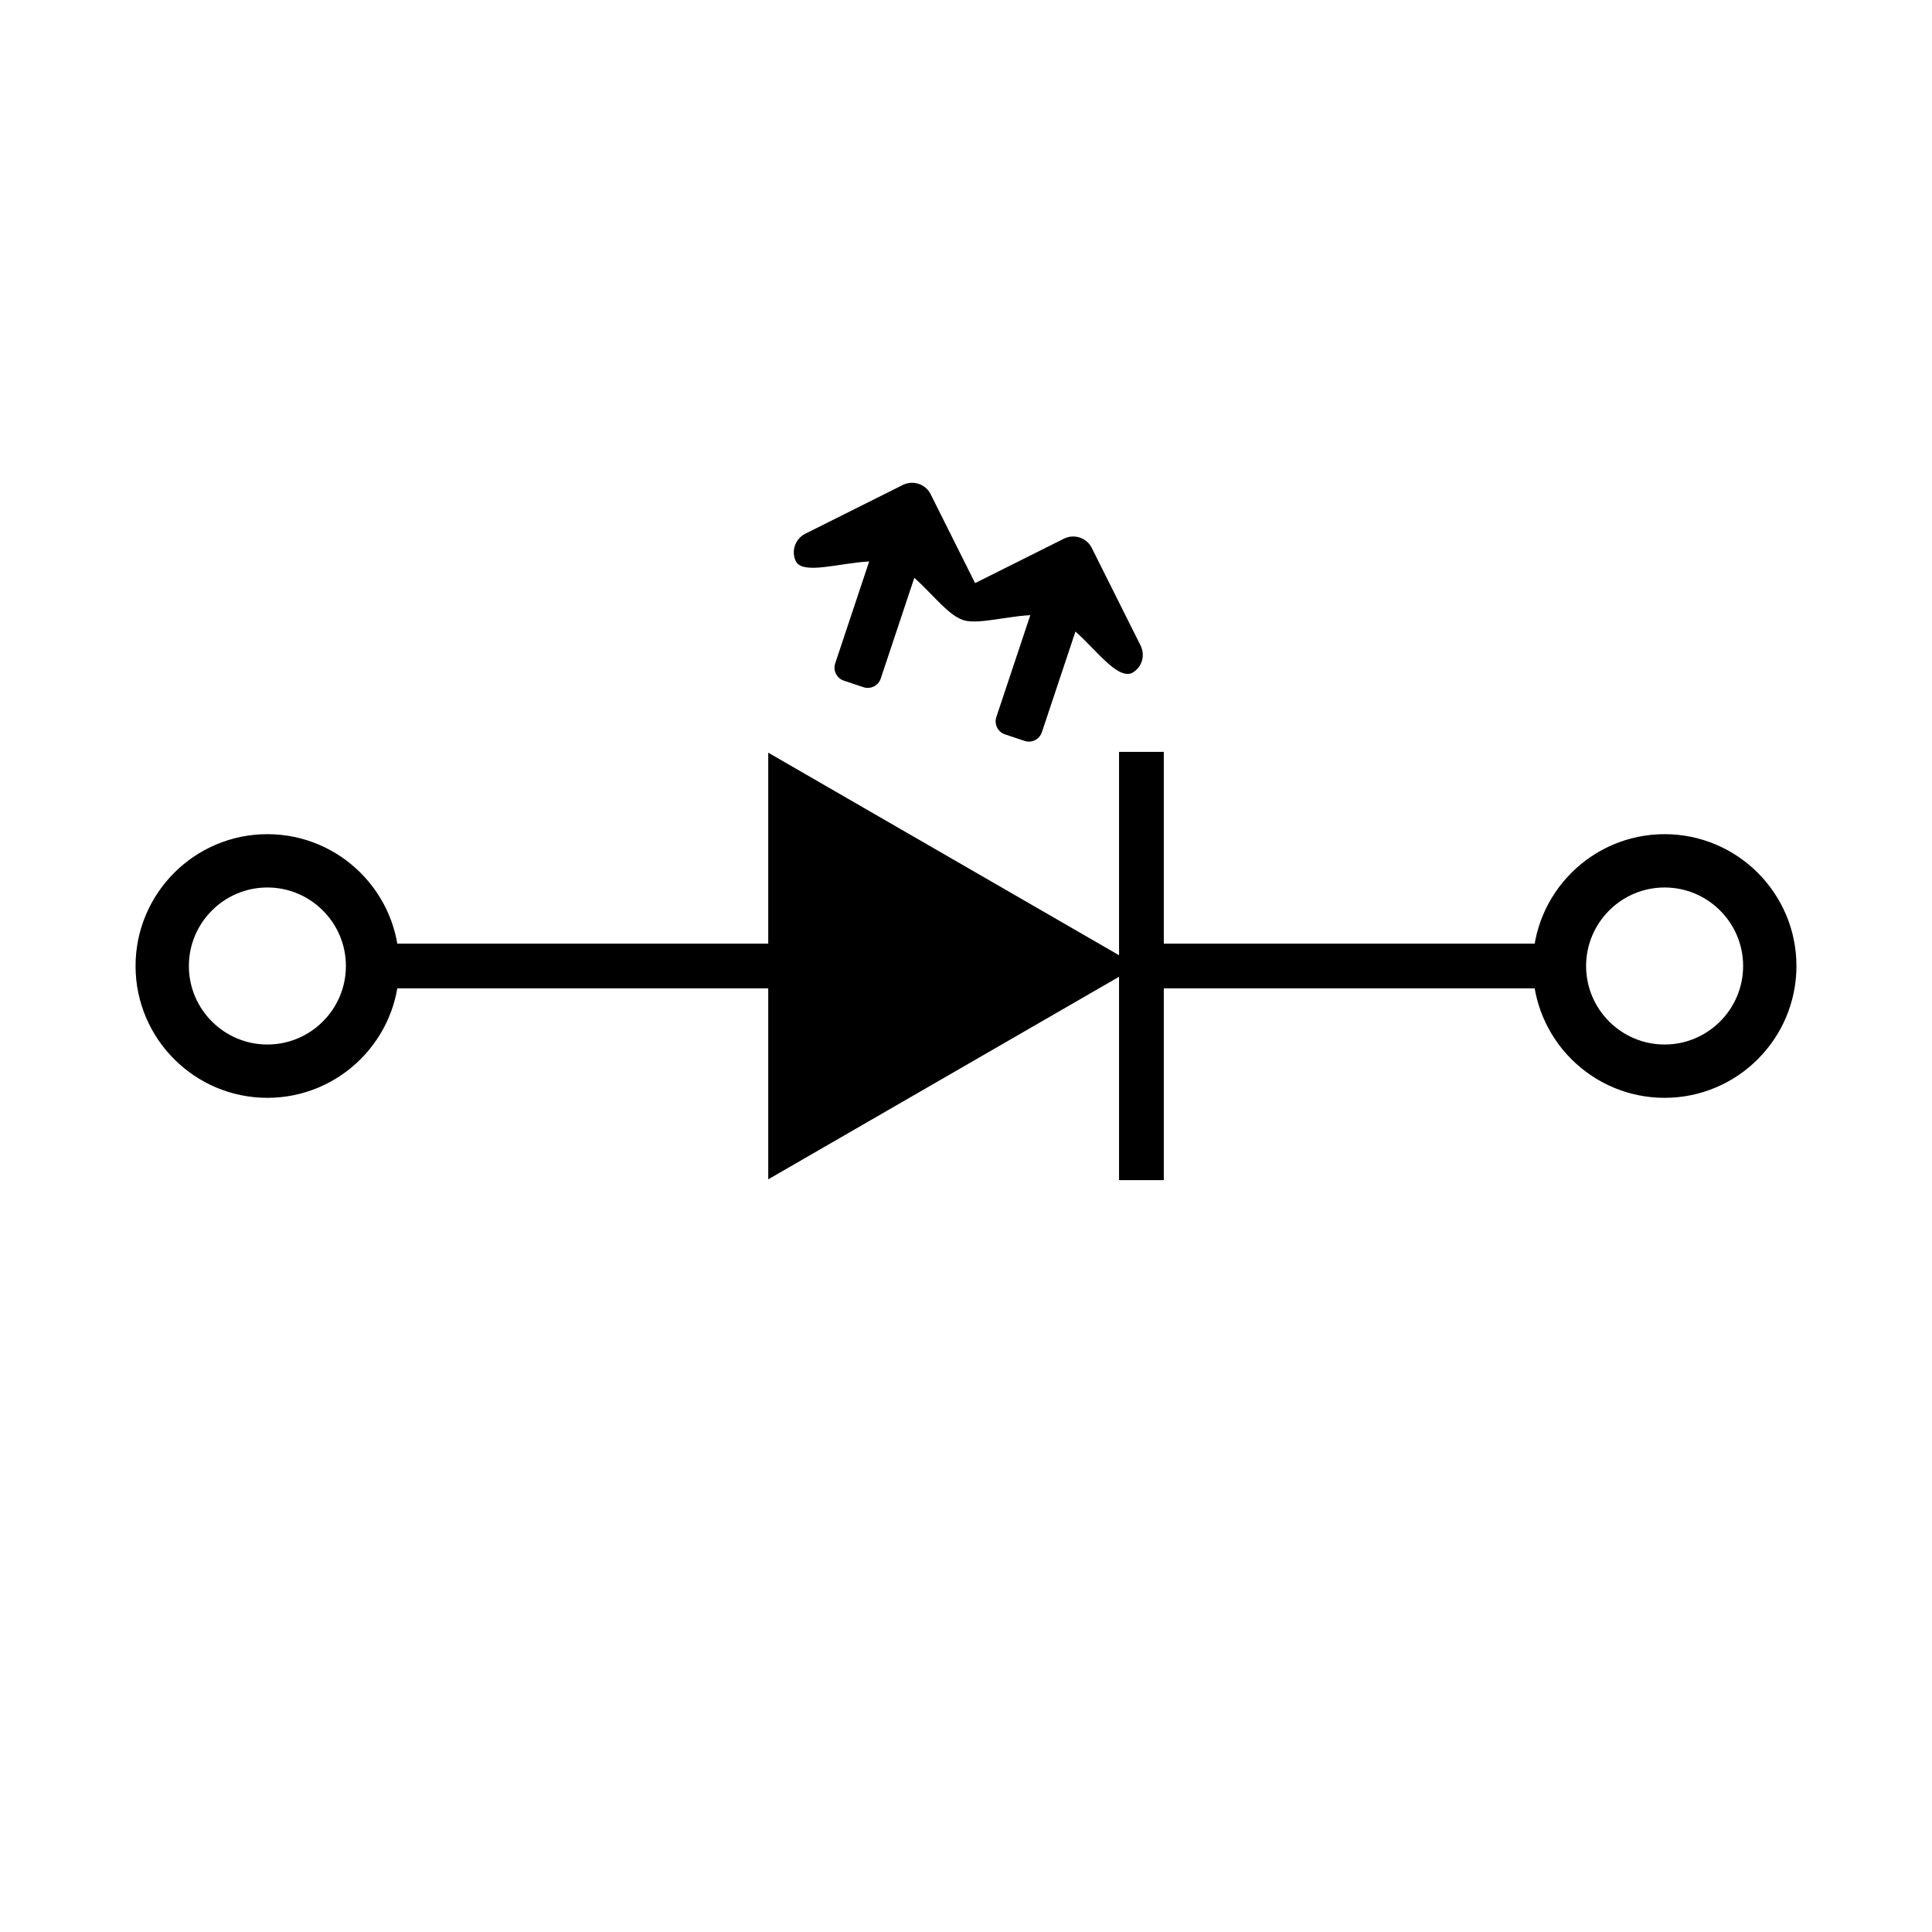
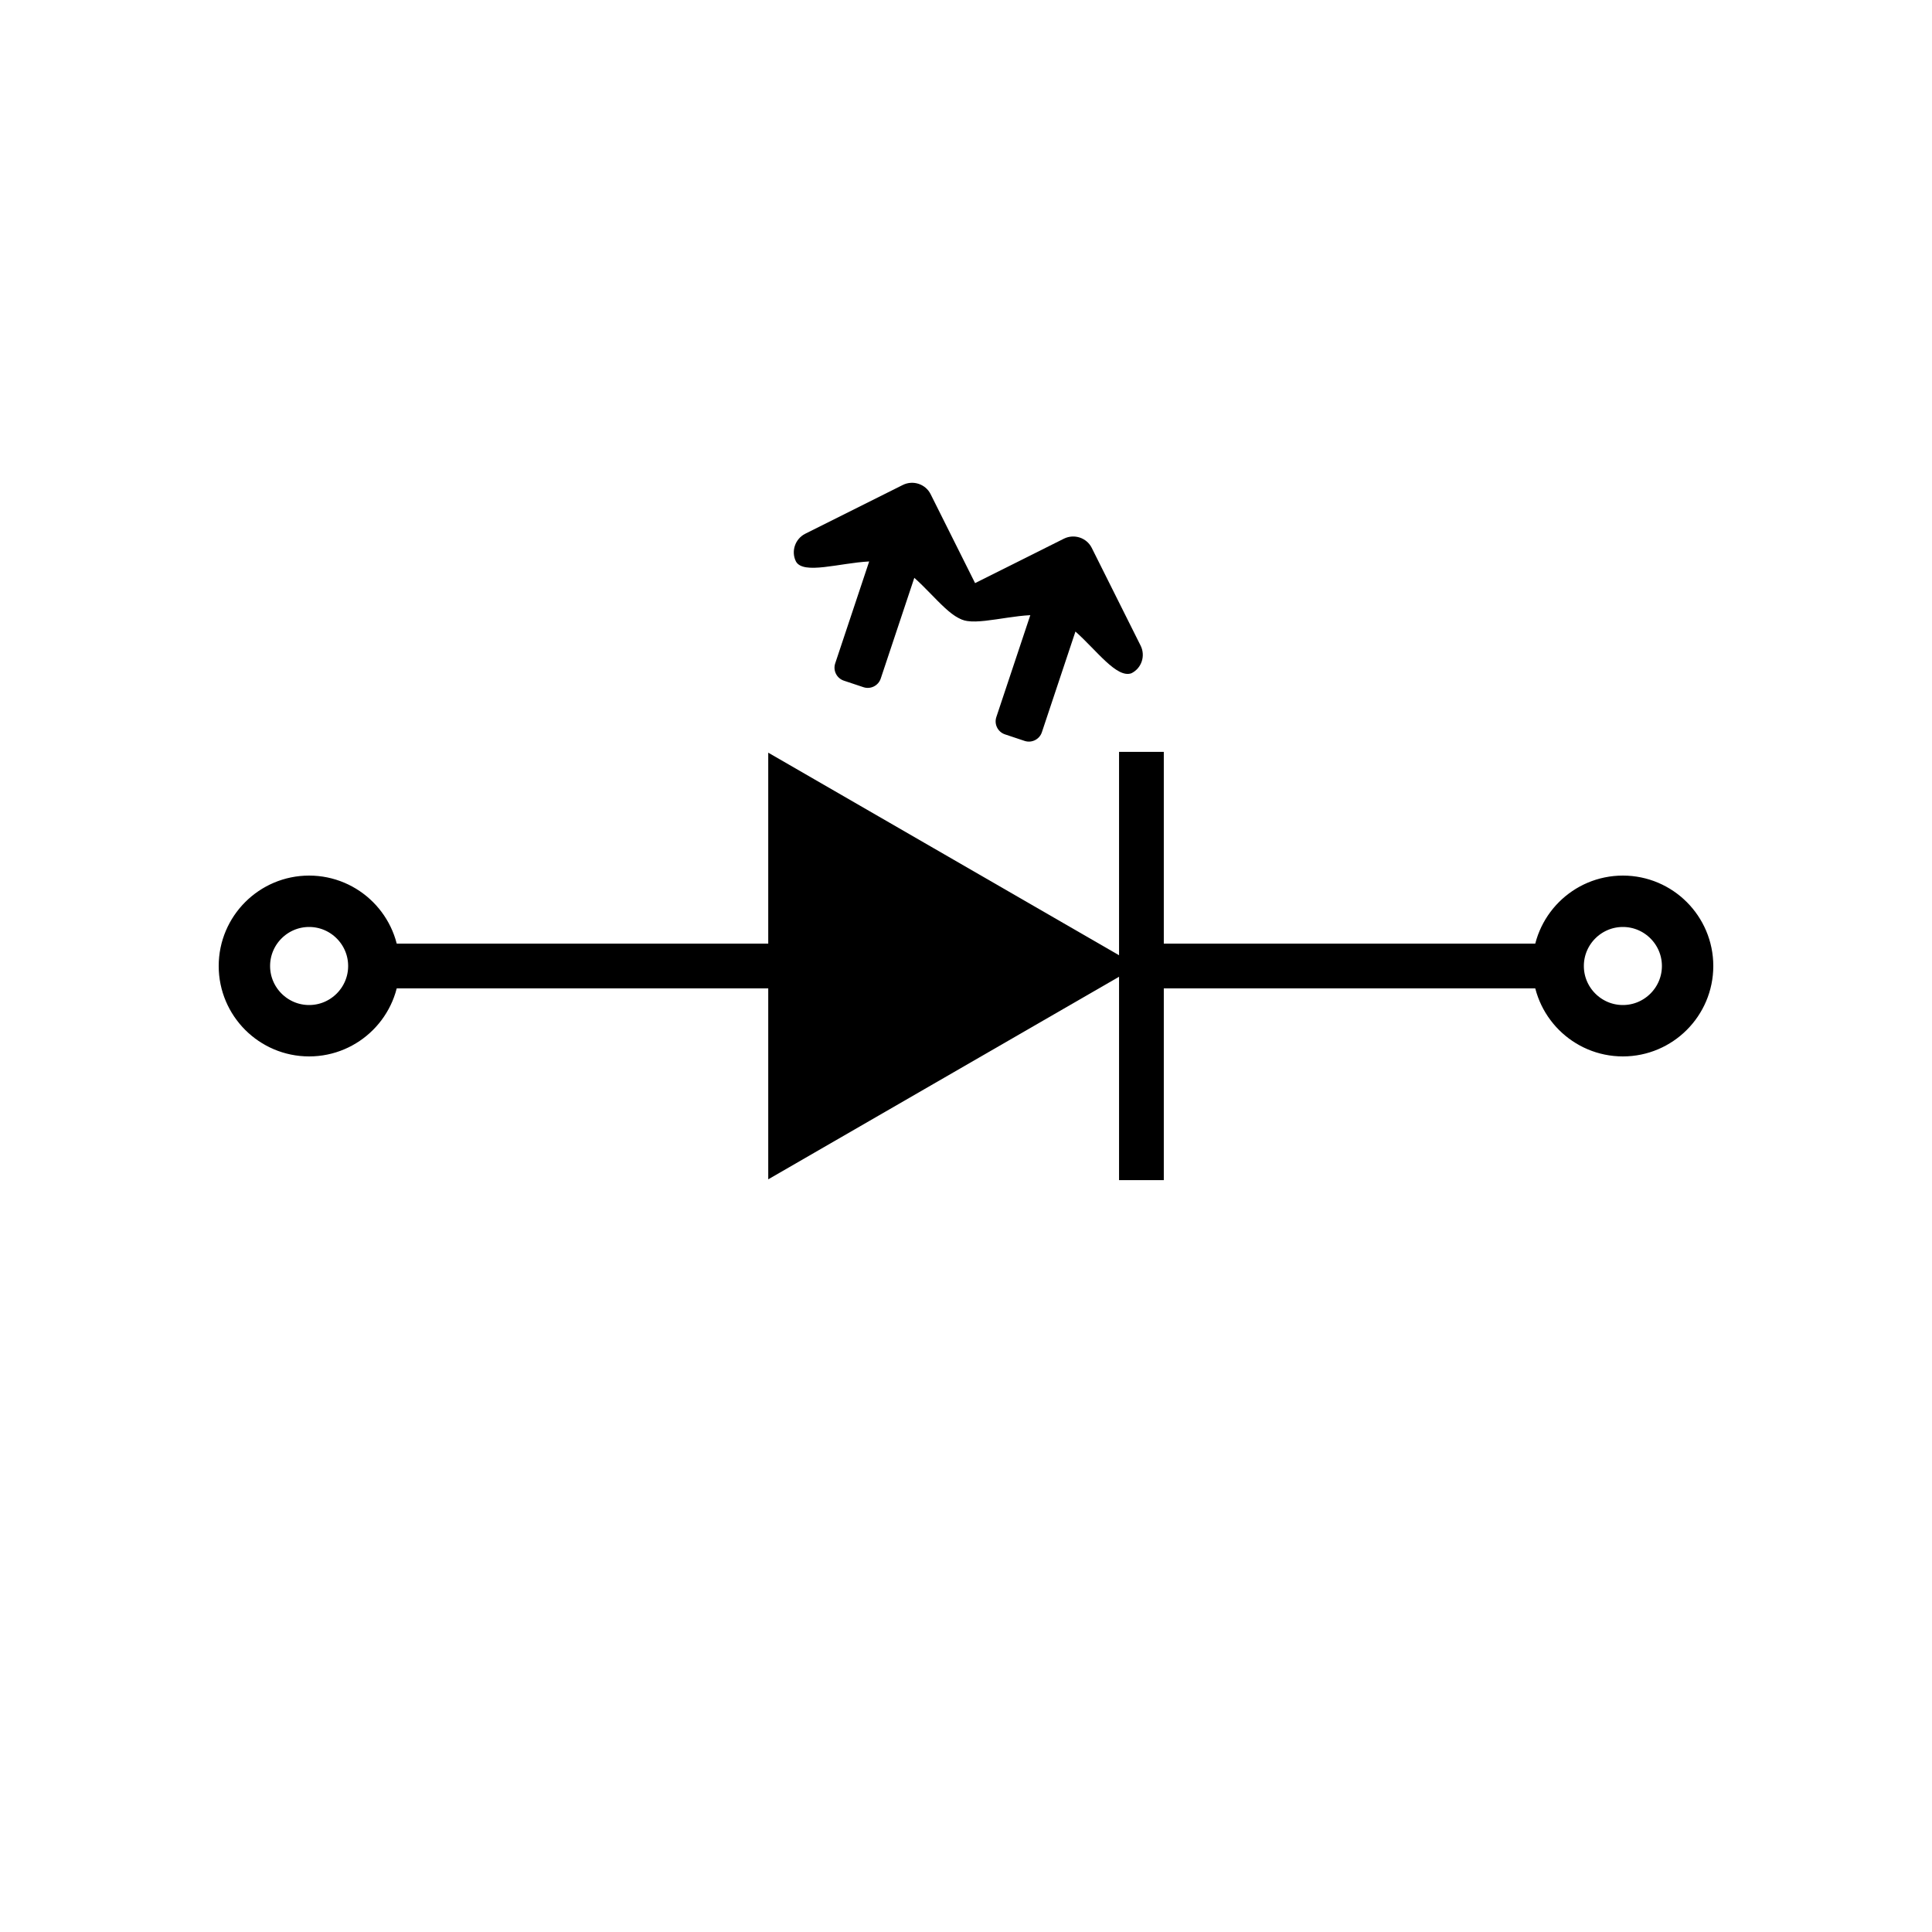
<svg xmlns="http://www.w3.org/2000/svg" version="1.1" width="200" height="200" viewBox="0 0 200 200" xml:space="preserve">
  <defs>
</defs>
  <g transform="matrix(0 0 0 0 0 0)" id="193412cc-88cf-4d89-ae80-60221efdb723">
</g>
  <g transform="matrix(1 0 0 1 100 100)" id="4fb807c7-9126-4af2-8bf9-f657ab04eeba">
    <rect style="stroke: none; stroke-width: 1; stroke-dasharray: none; stroke-linecap: butt; stroke-dashoffset: 0; stroke-linejoin: miter; stroke-miterlimit: 4; fill: rgb(255,255,255); fill-rule: nonzero; opacity: 1;" vector-effect="non-scaling-stroke" x="-100" y="-100" rx="0" ry="0" width="200" height="200" />
  </g>
  <g transform="matrix(0 0.59 -0.59 0 98.65 100)" id="1e318528-d244-487a-be6f-0b6ea854c669">
    <polygon style="stroke: rgb(0,0,0); stroke-width: 0; stroke-dasharray: none; stroke-linecap: butt; stroke-dashoffset: 0; stroke-linejoin: miter; stroke-miterlimit: 4; fill: rgb(0,0,0); fill-rule: nonzero; opacity: 1;" vector-effect="non-scaling-stroke" points="-37.43,32.41 0,-32.41 37.43,32.41 " />
  </g>
-   <g transform="matrix(-0.26 0 0 -0.26 172.32 100)">
-     <path style="stroke: rgb(0,0,0); stroke-width: 5; stroke-dasharray: none; stroke-linecap: butt; stroke-dashoffset: 0; stroke-linejoin: miter; stroke-miterlimit: 4; fill: rgb(0,0,0); fill-rule: nonzero; opacity: 1;" vector-effect="non-scaling-stroke" transform=" translate(-50, -50)" d="M 50 92.875 C 26.358 92.875 7.125 73.642 7.125 50 C 7.125 26.358 26.358 7.125 50 7.125 C 73.642 7.125 92.875 26.358 92.875 50 C 92.875 73.642 73.642 92.875 50 92.875 z M 50 9.125 C 27.461 9.125 9.125 27.461 9.125 50 C 9.125 72.538 27.461 90.875 50 90.875 C 72.538 90.875 90.875 72.538 90.875 50 C 90.875 27.461 72.538 9.125 50 9.125 z" stroke-linecap="round" />
-   </g>
  <g transform="matrix(-0.64 0 0 -0.07 141.19 100)" id="ddd2e0c7-a766-43b9-9f04-cb4a169bfcdf">
    <rect style="stroke: rgb(0,0,0); stroke-width: 0; stroke-dasharray: none; stroke-linecap: butt; stroke-dashoffset: 0; stroke-linejoin: miter; stroke-miterlimit: 4; fill: rgb(0,0,0); fill-rule: nonzero; opacity: 1;" vector-effect="non-scaling-stroke" x="-33.085" y="-33.085" rx="0" ry="0" width="66.17" height="66.17" />
  </g>
  <g transform="matrix(0.64 0 0 0.07 59.11 100)" id="ddd2e0c7-a766-43b9-9f04-cb4a169bfcdf">
    <rect style="stroke: rgb(0,0,0); stroke-width: 0; stroke-dasharray: none; stroke-linecap: butt; stroke-dashoffset: 0; stroke-linejoin: miter; stroke-miterlimit: 4; fill: rgb(0,0,0); fill-rule: nonzero; opacity: 1;" vector-effect="non-scaling-stroke" x="-33.085" y="-33.085" rx="0" ry="0" width="66.17" height="66.17" />
  </g>
-   <g transform="matrix(-0.26 0 0 -0.26 27.68 100)">
+   <g transform="matrix(0 0.16 -0.16 0 168 100)">
+     <path style="stroke: rgb(0,0,0); stroke-width: 5; stroke-dasharray: none; stroke-linecap: butt; stroke-dashoffset: 0; stroke-linejoin: miter; stroke-miterlimit: 4; fill: rgb(0,0,0); fill-rule: nonzero; opacity: 1;" vector-effect="non-scaling-stroke" transform=" translate(-50, -50)" d="M 50 92.875 C 26.358 92.875 7.125 73.642 7.125 50 C 7.125 26.358 26.358 7.125 50 7.125 C 73.642 7.125 92.875 26.358 92.875 50 C 92.875 73.642 73.642 92.875 50 92.875 z M 50 9.125 C 27.461 9.125 9.125 27.461 9.125 50 C 9.125 72.538 27.461 90.875 50 90.875 C 72.538 90.875 90.875 72.538 90.875 50 C 90.875 27.461 72.538 9.125 50 9.125 z" stroke-linecap="round" />
+   </g>
+   <g transform="matrix(0 0.16 -0.16 0 32 100)">
    <path style="stroke: rgb(0,0,0); stroke-width: 5; stroke-dasharray: none; stroke-linecap: butt; stroke-dashoffset: 0; stroke-linejoin: miter; stroke-miterlimit: 4; fill: rgb(0,0,0); fill-rule: nonzero; opacity: 1;" vector-effect="non-scaling-stroke" transform=" translate(-50, -50)" d="M 50 92.875 C 26.358 92.875 7.125 73.642 7.125 50 C 7.125 26.358 26.358 7.125 50 7.125 C 73.642 7.125 92.875 26.358 92.875 50 C 92.875 73.642 73.642 92.875 50 92.875 z M 50 9.125 C 27.461 9.125 9.125 27.461 9.125 50 C 9.125 72.538 27.461 90.875 50 90.875 C 72.538 90.875 90.875 72.538 90.875 50 C 90.875 27.461 72.538 9.125 50 9.125 z" stroke-linecap="round" />
  </g>
  <g transform="matrix(0 -0.67 0.07 0 118.16 100)" id="ddd2e0c7-a766-43b9-9f04-cb4a169bfcdf">
    <rect style="stroke: rgb(0,0,0); stroke-width: 0; stroke-dasharray: none; stroke-linecap: butt; stroke-dashoffset: 0; stroke-linejoin: miter; stroke-miterlimit: 4; fill: rgb(0,0,0); fill-rule: nonzero; opacity: 1;" vector-effect="non-scaling-stroke" x="-33.085" y="-33.085" rx="0" ry="0" width="66.17" height="66.17" />
  </g>
  <g transform="matrix(0.24 0.08 -0.08 0.24 100 63.2)">
    <g style="" vector-effect="non-scaling-stroke">
      <g transform="matrix(1.17 0 0 1.17 34.75 0)">
        <path style="stroke: rgb(0,0,0); stroke-width: 0; stroke-dasharray: none; stroke-linecap: butt; stroke-dashoffset: 0; stroke-linejoin: miter; stroke-miterlimit: 4; fill: rgb(0,0,0); fill-rule: nonzero; opacity: 1;" vector-effect="non-scaling-stroke" transform=" translate(-50.5, -50)" d="M 82.614 52.531 C 85.445 49.751 85.445 45.164 82.614 42.334 L 55.582 15.3 C 52.799 12.519 48.212 12.519 45.381 15.3 L 18.348 42.334 C 15.567 45.164 15.567 49.751 18.348 52.531 C 22.251 56.192 33.036 48.189 42.65 44.431 L 42.65 82.003 C 42.65 84.639 44.796 86.784 47.431 86.784 L 54.655 86.784 C 57.291 86.784 59.436 84.638 59.436 82.003 L 59.436 44.871 C 68.561 48.775 78.32 55.9 82.614 52.531 z" stroke-linecap="round" />
      </g>
      <g transform="matrix(1.17 0 0 1.17 -34.75 0)">
        <path style="stroke: rgb(0,0,0); stroke-width: 0; stroke-dasharray: none; stroke-linecap: butt; stroke-dashoffset: 0; stroke-linejoin: miter; stroke-miterlimit: 4; fill: rgb(0,0,0); fill-rule: nonzero; opacity: 1;" vector-effect="non-scaling-stroke" transform=" translate(-50.5, -50)" d="M 82.614 52.531 C 85.445 49.751 85.445 45.164 82.614 42.334 L 55.582 15.3 C 52.799 12.519 48.212 12.519 45.381 15.3 L 18.348 42.334 C 15.567 45.164 15.567 49.751 18.348 52.531 C 22.251 56.192 33.036 48.189 42.65 44.431 L 42.65 82.003 C 42.65 84.639 44.796 86.784 47.431 86.784 L 54.655 86.784 C 57.291 86.784 59.436 84.638 59.436 82.003 L 59.436 44.871 C 68.561 48.775 78.32 55.9 82.614 52.531 z" stroke-linecap="round" />
      </g>
    </g>
  </g>
</svg>
